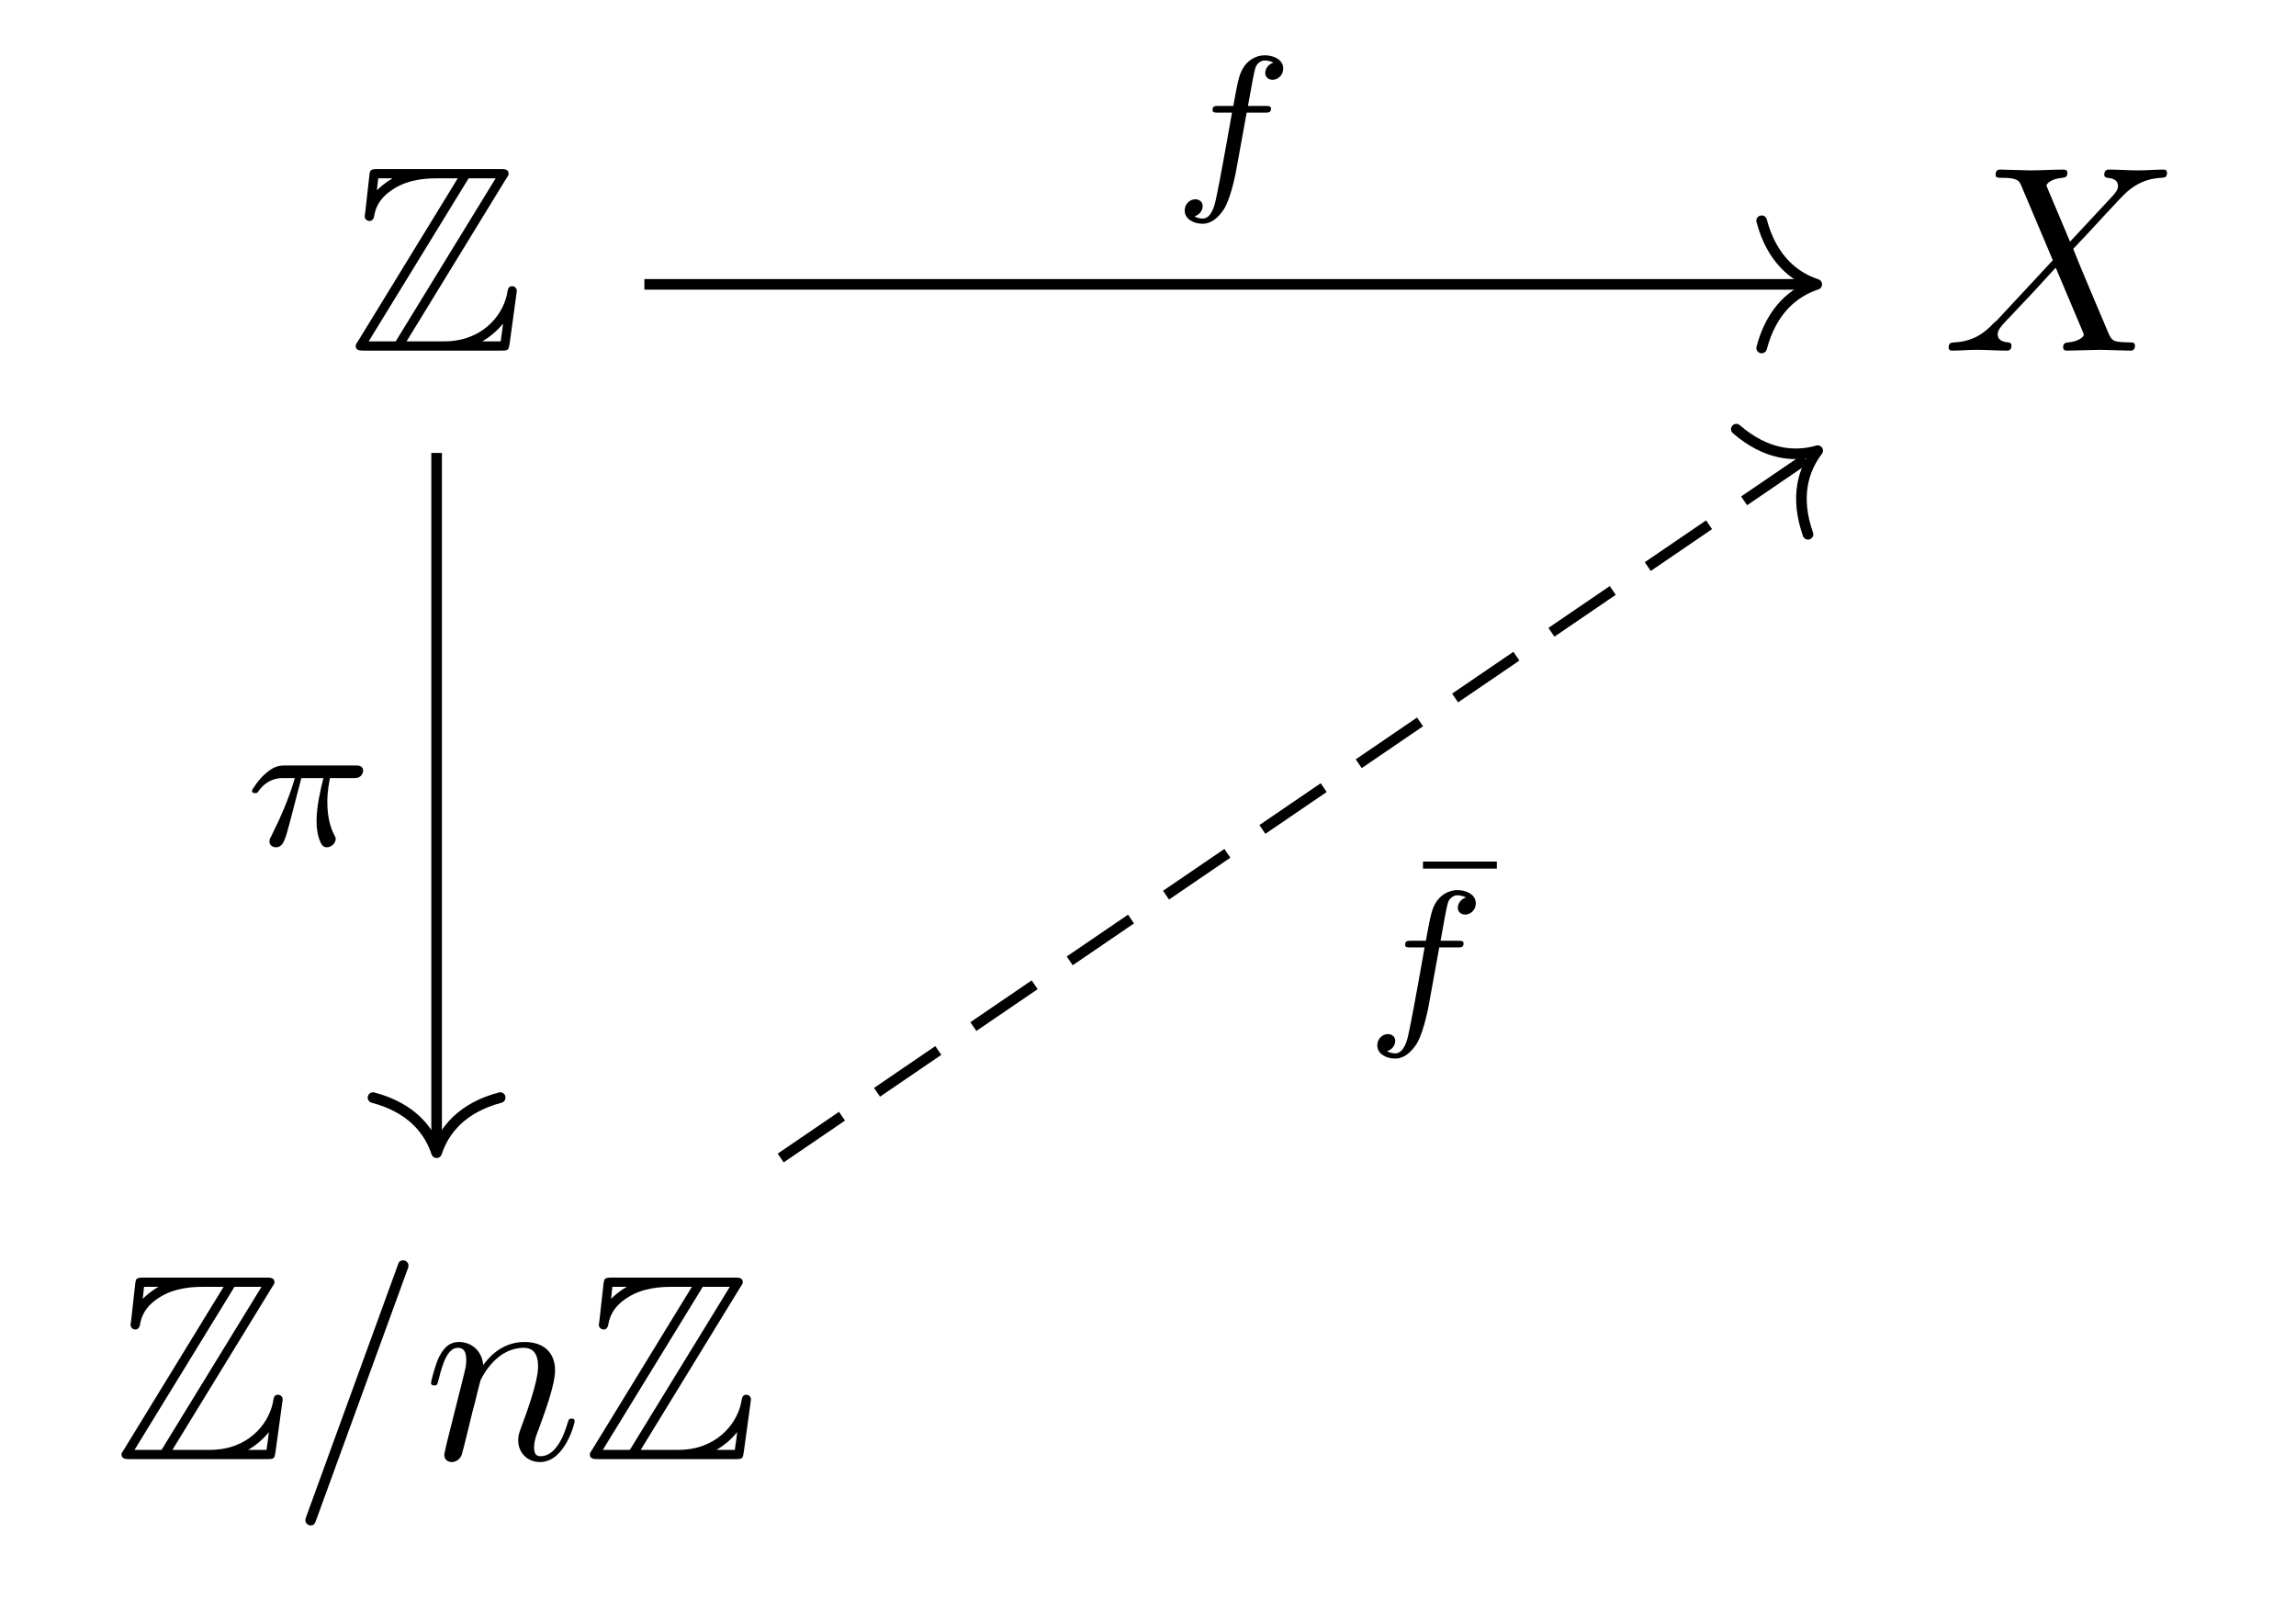
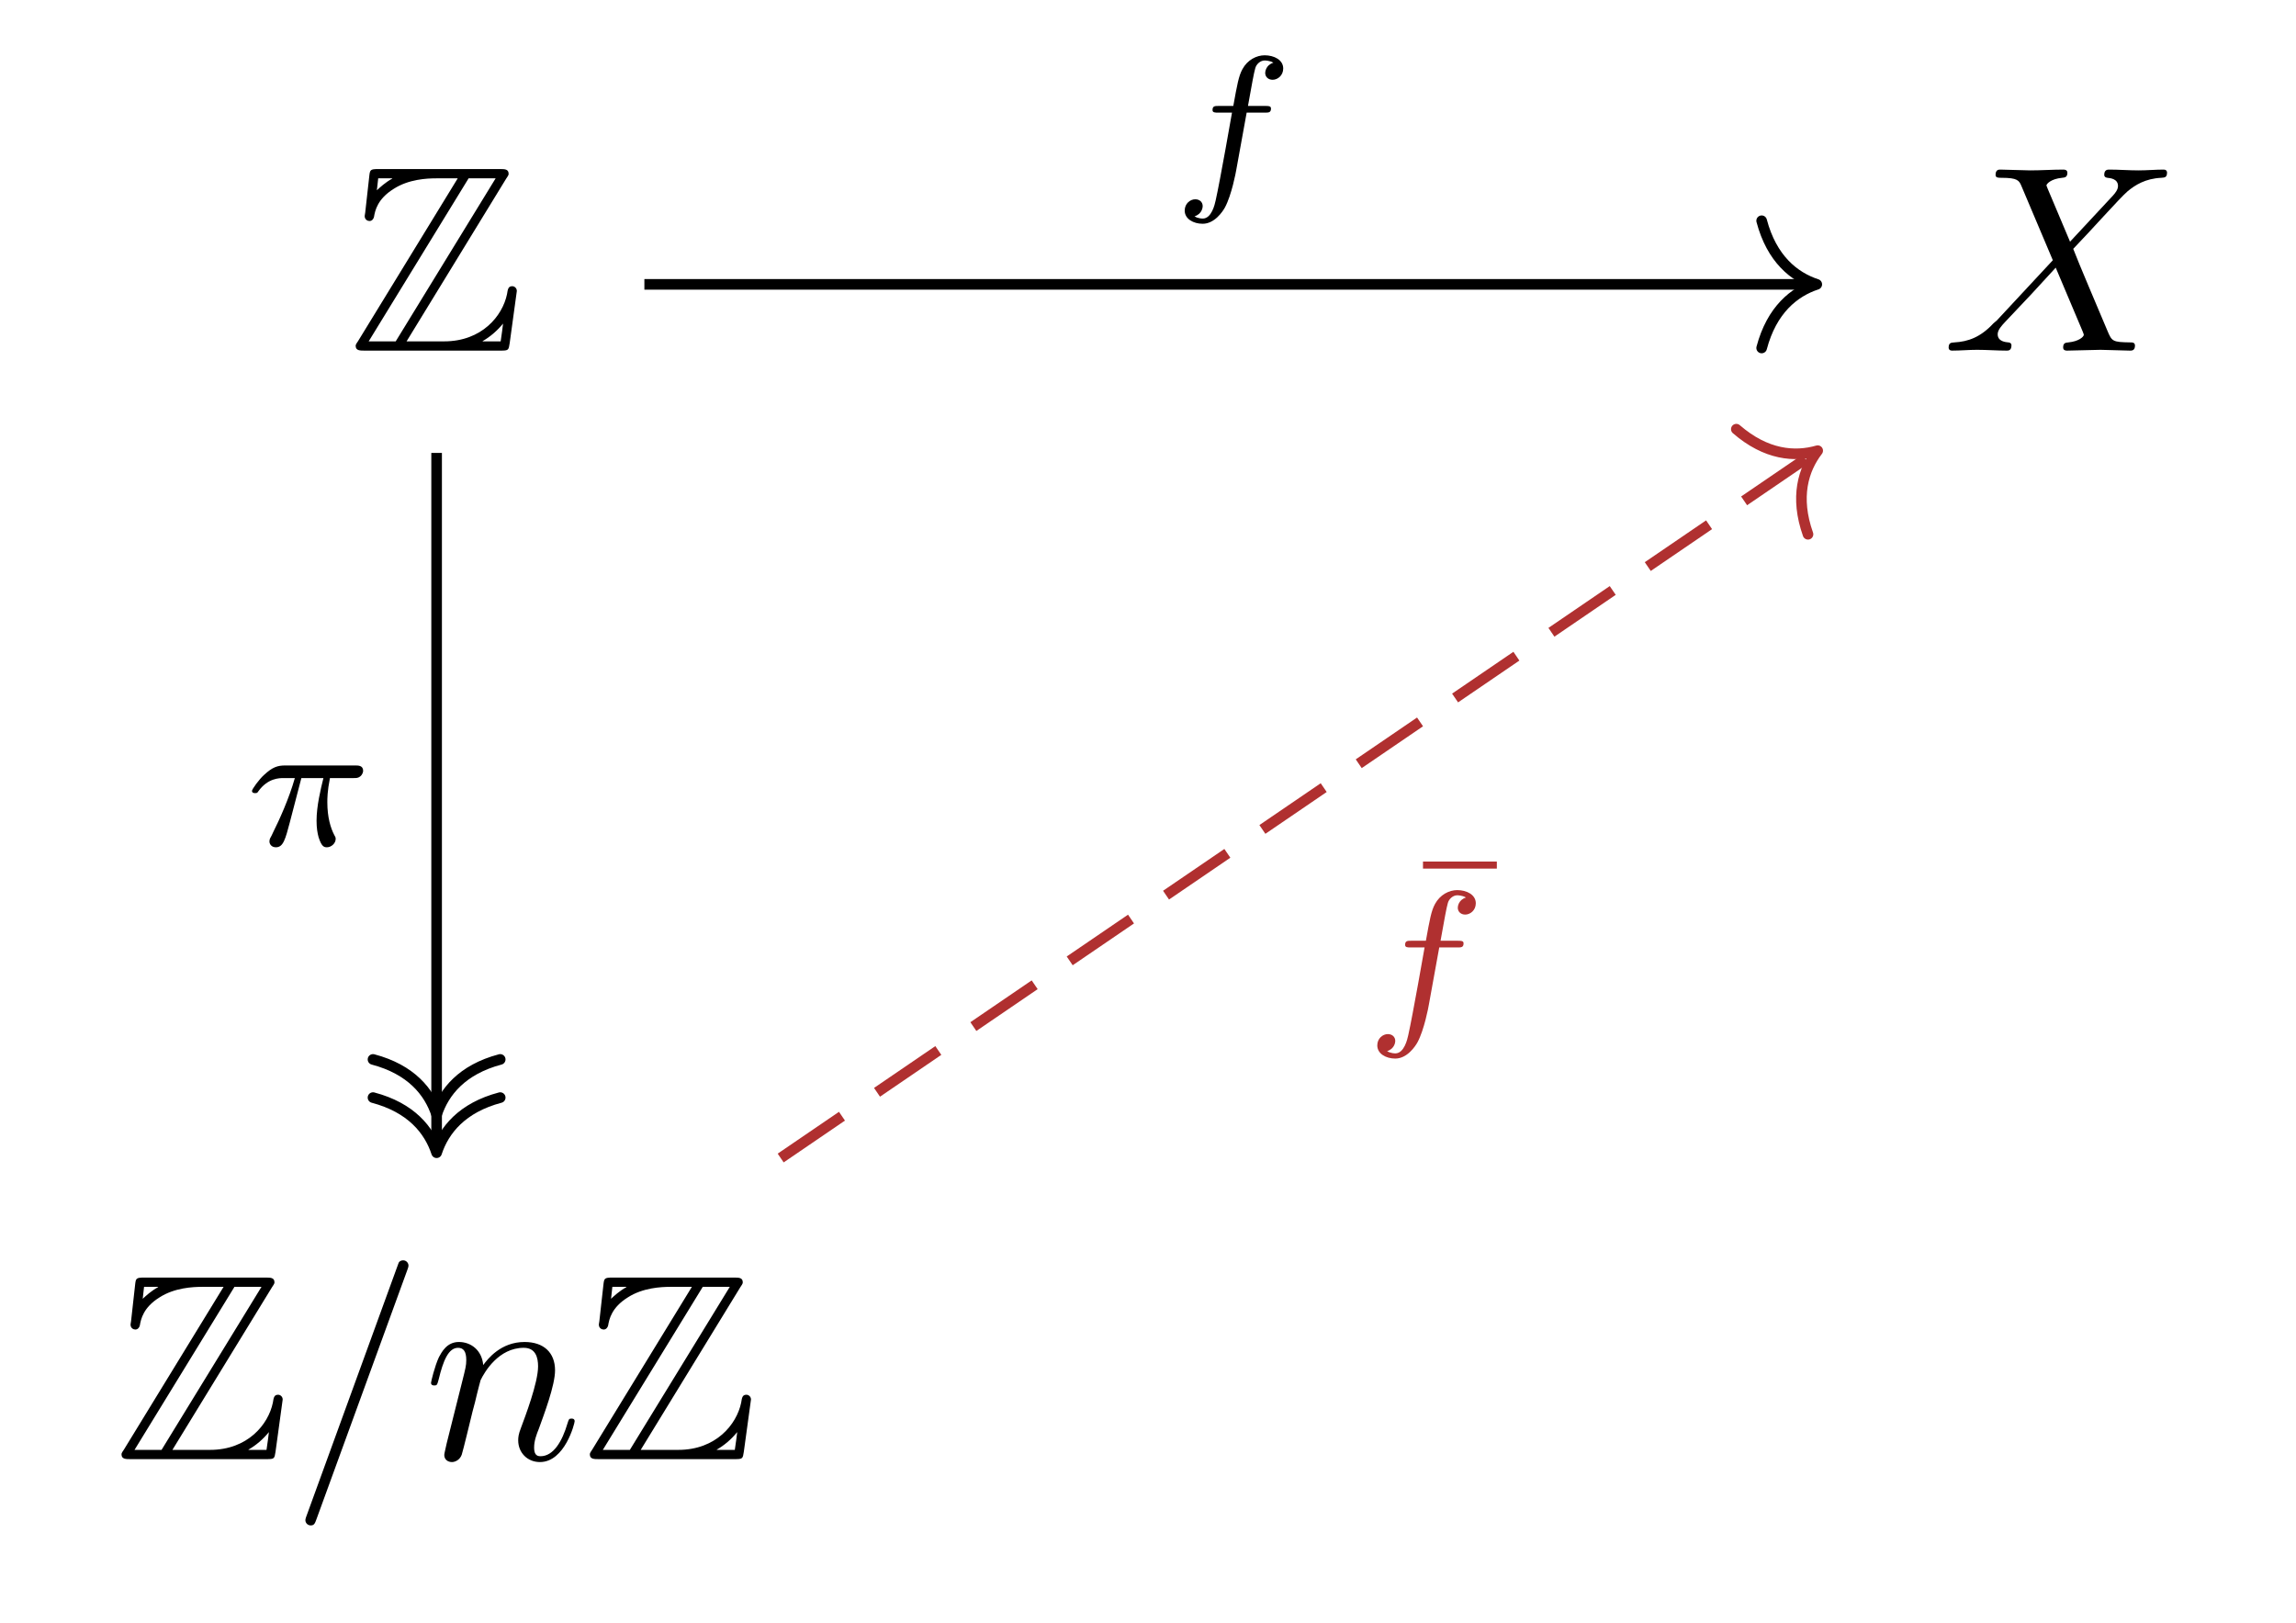
<svg xmlns="http://www.w3.org/2000/svg" version="1.1" width="86.304pt" height="60.978pt" viewBox="-69.011 -69.011 86.304 60.978">
  <defs />
  <g id="page1">
    <g stroke-miterlimit="10" transform="translate(-25.85933,-37.18754)scale(0.996264,-0.996264)">
      <g fill="#000" stroke="#000">
        <g stroke-width="0.4">
          <g transform="translate(-43.3137,-23.10417)">
            <g stroke="none" transform="scale(-1.00375,1.00375)translate(-25.85933,-37.18754)scale(-1,-1)">
              <g stroke="#000" stroke-miterlimit="10" transform="translate(-9.447467,-78.85076)scale(0.996264,-0.996264)">
                <g transform="translate(-3.33334,0.0)">
                  <g stroke="none" transform="scale(-1.00375,1.00375)translate(-9.447467,-78.85076)scale(-1,-1)">
                    <g fill="#000">
                      <g stroke="none">
                        <path d="M-3.51-85.317C-3.42-85.446-3.42-85.466-3.42-85.496C-3.42-85.675-3.57-85.675-3.749-85.675H-8.312C-8.631-85.675-8.631-85.645-8.66-85.386L-8.81-84.041L-8.83-83.912C-8.83-83.772-8.72-83.722-8.65-83.722C-8.561-83.722-8.501-83.792-8.481-83.872C-8.441-84.111-8.352-84.549-7.744-84.928C-7.176-85.297-6.479-85.326-6.14-85.326H-5.333L-9.079-79.209C-9.169-79.08-9.169-79.06-9.169-79.03C-9.169-78.851-9.009-78.851-8.83-78.851H-3.719C-3.42-78.851-3.42-78.871-3.38-79.13L-3.111-81.092C-3.111-81.202-3.201-81.272-3.281-81.272C-3.43-81.272-3.45-81.172-3.48-80.973C-3.649-80.156-4.426-79.199-5.841-79.199H-7.256L-3.51-85.317ZM-8.322-85.326H-7.794V-85.317C-8.063-85.167-8.252-84.988-8.372-84.878L-8.322-85.326ZM-4.924-85.326H-3.908L-7.664-79.199H-8.68L-4.924-85.326ZM-4.396-79.209C-4.117-79.369-3.858-79.588-3.629-79.867C-3.649-79.668-3.669-79.558-3.719-79.199H-4.396V-79.209Z" />
                      </g>
                    </g>
                  </g>
                </g>
              </g>
              <g stroke="#000" stroke-miterlimit="10" transform="translate(51.63723,-78.85076)scale(0.996264,-0.996264)">
                <g transform="translate(-4.53471,0.0)">
                  <g stroke="none" transform="scale(-1.00375,1.00375)translate(51.63723,-78.85076)scale(-1,-1)">
                    <g fill="#000">
                      <g stroke="none">
                        <path d="M56.469-82.945L55.632-84.928C55.602-85.008 55.582-85.048 55.582-85.057C55.582-85.117 55.752-85.307 56.17-85.346C56.27-85.356 56.369-85.366 56.369-85.536C56.369-85.655 56.25-85.655 56.22-85.655C55.812-85.655 55.383-85.625 54.965-85.625C54.716-85.625 54.098-85.655 53.849-85.655C53.789-85.655 53.67-85.655 53.67-85.456C53.67-85.346 53.769-85.346 53.899-85.346C54.497-85.346 54.556-85.247 54.646-85.028L55.822-82.248L53.719-79.987L53.59-79.877C53.102-79.349 52.633-79.189 52.125-79.16C51.996-79.15 51.906-79.15 51.906-78.96C51.906-78.95 51.906-78.851 52.036-78.851C52.335-78.851 52.663-78.881 52.972-78.881C53.341-78.881 53.729-78.851 54.088-78.851C54.148-78.851 54.267-78.851 54.267-79.05C54.267-79.15 54.168-79.16 54.148-79.16C54.058-79.17 53.749-79.189 53.749-79.468C53.749-79.628 53.899-79.787 54.018-79.917L55.034-80.993L55.931-81.969L56.937-79.588C56.977-79.478 56.987-79.468 56.987-79.449C56.987-79.369 56.798-79.199 56.409-79.16C56.3-79.15 56.21-79.14 56.21-78.97C56.21-78.851 56.32-78.851 56.36-78.851C56.638-78.851 57.336-78.881 57.615-78.881C57.864-78.881 58.472-78.851 58.721-78.851C58.79-78.851 58.91-78.851 58.91-79.04C58.91-79.16 58.81-79.16 58.731-79.16C58.063-79.17 58.043-79.199 57.874-79.598C57.485-80.524 56.818-82.079 56.589-82.676C57.266-83.374 58.312-84.559 58.631-84.838C58.92-85.077 59.299-85.317 59.896-85.346C60.026-85.356 60.115-85.356 60.115-85.546C60.115-85.556 60.115-85.655 59.986-85.655C59.687-85.655 59.358-85.625 59.049-85.625C58.681-85.625 58.302-85.655 57.944-85.655C57.884-85.655 57.754-85.655 57.754-85.456C57.754-85.386 57.804-85.356 57.874-85.346C57.964-85.336 58.272-85.317 58.272-85.038C58.272-84.898 58.163-84.769 58.083-84.679L56.469-82.945Z" />
                      </g>
                    </g>
                  </g>
                </g>
              </g>
              <g stroke="#000" stroke-miterlimit="10" transform="translate(-9.447467,-37.18754)scale(0.996264,-0.996264)">
                <g transform="translate(-12.16786,0.0)">
                  <g stroke="none" transform="scale(-1.00375,1.00375)translate(-9.447467,-37.18754)scale(-1,-1)">
                    <g fill="#000">
                      <g stroke="none">
                        <path d="M-3.51-43.653C-3.42-43.783-3.42-43.803-3.42-43.833C-3.42-44.012-3.57-44.012-3.749-44.012H-8.312C-8.631-44.012-8.631-43.982-8.66-43.723L-8.81-42.378L-8.83-42.249C-8.83-42.109-8.72-42.059-8.65-42.059C-8.561-42.059-8.501-42.129-8.481-42.209C-8.441-42.448-8.352-42.886-7.744-43.265C-7.176-43.633-6.479-43.663-6.14-43.663H-5.333L-9.079-37.546C-9.169-37.417-9.169-37.397-9.169-37.367C-9.169-37.188-9.009-37.188-8.83-37.188H-3.719C-3.42-37.188-3.42-37.207-3.38-37.466L-3.111-39.429C-3.111-39.539-3.201-39.608-3.281-39.608C-3.43-39.608-3.45-39.509-3.48-39.31C-3.649-38.493-4.426-37.536-5.841-37.536H-7.256L-3.51-43.653ZM-8.322-43.663H-7.794V-43.653C-8.063-43.504-8.252-43.325-8.372-43.215L-8.322-43.663ZM-4.924-43.663H-3.908L-7.664-37.536H-8.68L-4.924-43.663ZM-4.396-37.546C-4.117-37.706-3.858-37.925-3.629-38.204C-3.649-38.004-3.669-37.895-3.719-37.536H-4.396V-37.546Z" />
                        <path d="M1.568-44.281C1.618-44.41 1.618-44.45 1.618-44.46C1.618-44.57 1.528-44.66 1.418-44.66C1.349-44.66 1.279-44.63 1.249-44.57L-2.208-35.075C-2.258-34.946-2.258-34.906-2.258-34.896C-2.258-34.787-2.168-34.697-2.058-34.697C-1.929-34.697-1.899-34.767-1.839-34.936L1.568-44.281Z" />
                        <path d="M3.052-37.775C3.022-37.626 2.963-37.397 2.963-37.347C2.963-37.168 3.102-37.078 3.252-37.078C3.371-37.078 3.55-37.158 3.62-37.357C3.63-37.377 3.75-37.845 3.81-38.094L4.029-38.991C4.088-39.21 4.148-39.429 4.198-39.658C4.238-39.828 4.318-40.117 4.328-40.156C4.477-40.465 5.005-41.372 5.951-41.372C6.4-41.372 6.489-41.003 6.489-40.674C6.489-40.057 6.001-38.782 5.842-38.353C5.752-38.124 5.742-38.004 5.742-37.895C5.742-37.427 6.091-37.078 6.559-37.078C7.496-37.078 7.864-38.532 7.864-38.612C7.864-38.712 7.775-38.712 7.745-38.712C7.645-38.712 7.645-38.682 7.595-38.532C7.396-37.855 7.067-37.297 6.579-37.297C6.41-37.297 6.34-37.397 6.34-37.626C6.34-37.875 6.43-38.114 6.519-38.333C6.709-38.861 7.127-39.957 7.127-40.525C7.127-41.193 6.699-41.591 5.981-41.591C5.085-41.591 4.597-40.953 4.427-40.724C4.377-41.282 3.969-41.591 3.511-41.591S2.863-41.202 2.763-41.023C2.604-40.684 2.465-40.097 2.465-40.057C2.465-39.957 2.564-39.957 2.584-39.957C2.684-39.957 2.694-39.967 2.753-40.186C2.923-40.894 3.122-41.372 3.481-41.372C3.68-41.372 3.79-41.242 3.79-40.914C3.79-40.704 3.76-40.595 3.63-40.077L3.052-37.775Z" />
                        <path d="M14.093-43.653C14.183-43.783 14.183-43.803 14.183-43.833C14.183-44.012 14.034-44.012 13.854-44.012H9.291C8.973-44.012 8.973-43.982 8.943-43.723L8.793-42.378L8.773-42.249C8.773-42.109 8.883-42.059 8.953-42.059C9.042-42.059 9.102-42.129 9.122-42.209C9.162-42.448 9.251-42.886 9.859-43.265C10.427-43.633 11.124-43.663 11.463-43.663H12.27L8.524-37.546C8.435-37.417 8.435-37.397 8.435-37.367C8.435-37.188 8.594-37.188 8.773-37.188H13.884C14.183-37.188 14.183-37.207 14.223-37.466L14.492-39.429C14.492-39.539 14.402-39.608 14.322-39.608C14.173-39.608 14.153-39.509 14.123-39.31C13.954-38.493 13.177-37.536 11.762-37.536H10.347L14.093-43.653ZM9.281-43.663H9.809V-43.653C9.54-43.504 9.351-43.325 9.232-43.215L9.281-43.663ZM12.679-43.663H13.695L9.939-37.536H8.923L12.679-43.663ZM13.207-37.546C13.486-37.706 13.745-37.925 13.974-38.204C13.954-38.004 13.934-37.895 13.884-37.536H13.207V-37.546Z" />
                      </g>
                    </g>
                  </g>
                </g>
              </g>
            </g>
          </g>
          <g stroke-width="0.4">
            <path d="M-19.001 21.215H25.033" fill="none" />
            <g transform="translate(25.23323,21.21529)">
              <g stroke-dasharray="none" stroke-dashoffset="0.0">
                <g stroke-linecap="round">
                  <g stroke-linejoin="round">
                    <path d="M-2.08 2.4C-1.7 .96-.853 .28 0 0C-.853-.28-1.7-.96-2.08-2.4" fill="none" />
                  </g>
                </g>
              </g>
            </g>
            <g transform="translate(0.87386,24.92914)">
              <g stroke="none" transform="scale(-1.00375,1.00375)translate(-25.85933,-37.18754)scale(-1,-1)">
                <g fill="#000">
                  <g stroke="none">
                    <path d="M-23.021-39.942H-22.338C-22.198-39.942-22.107-39.942-22.107-40.096C-22.107-40.193-22.198-40.193-22.324-40.193H-22.972C-22.812-41.079-22.756-41.4-22.7-41.602C-22.665-41.755-22.512-41.902-22.345-41.902C-22.338-41.902-22.149-41.902-22.017-41.818C-22.303-41.728-22.324-41.476-22.324-41.435C-22.324-41.281-22.205-41.177-22.045-41.177C-21.856-41.177-21.647-41.337-21.647-41.602C-21.647-41.923-21.989-42.097-22.345-42.097C-22.651-42.097-22.993-41.923-23.181-41.574C-23.321-41.316-23.377-41.002-23.523-40.193H-24.074C-24.213-40.193-24.304-40.193-24.304-40.04C-24.304-39.942-24.213-39.942-24.088-39.942H-23.572C-23.579-39.9-24.018-37.39-24.186-36.644C-24.22-36.49-24.339-35.96-24.674-35.96C-24.681-35.96-24.848-35.96-24.981-36.044C-24.695-36.134-24.674-36.386-24.674-36.427C-24.674-36.581-24.792-36.685-24.953-36.685C-25.141-36.685-25.35-36.525-25.35-36.26C-25.35-35.946-25.022-35.765-24.674-35.765C-24.227-35.765-23.921-36.225-23.837-36.379C-23.586-36.846-23.425-37.704-23.412-37.787L-23.021-39.942Z" />
                  </g>
                </g>
              </g>
            </g>
          </g>
          <g stroke-width="0.4">
            <path d="M-26.84 14.856V-11.344" fill="none" />
+             <g transform="matrix(0.0,-1.0,1.0,0.0,-26.8403,-10.10455)">
+               <g stroke-dasharray="none" stroke-dashoffset="0.0">
+                 <g stroke-linecap="round">
+                   <g stroke-linejoin="round">
+                     <path d="M-2.08 2.4C-1.7 .96-.853 .28 0 0C-.853-.28-1.7-.96-2.08-2.4" fill="none" />
+                   </g>
+                 </g>
+               </g>
+             </g>
            <g transform="matrix(0.0,-1.0,1.0,0.0,-26.8403,-11.54446)">
              <g stroke-dasharray="none" stroke-dashoffset="0.0">
                <g stroke-linecap="round">
                  <g stroke-linejoin="round">
                    <path d="M-2.08 2.4C-1.7 .96-.853 .28 0 0C-.853-.28-1.7-.96-2.08-2.4" fill="none" />
                  </g>
                </g>
              </g>
            </g>
            <g transform="translate(-34.12051,0.04861)">
              <g stroke="none" transform="scale(-1.00375,1.00375)translate(-25.85933,-37.18754)scale(-1,-1)">
                <g fill="#000">
                  <g stroke="none">
                    <path d="M-23.69-39.719H-22.861C-22.965-39.301-23.119-38.666-23.119-38.115C-23.119-37.836-23.084-37.648-23.042-37.494C-22.93-37.146-22.84-37.118-22.728-37.118C-22.568-37.118-22.4-37.264-22.4-37.432C-22.4-37.487-22.414-37.515-22.456-37.585C-22.589-37.843-22.714-38.241-22.714-38.812C-22.714-38.945-22.714-39.224-22.616-39.719H-21.745C-21.619-39.719-21.563-39.719-21.487-39.775C-21.389-39.845-21.368-39.956-21.368-39.991C-21.368-40.193-21.549-40.193-21.668-40.193H-24.297C-24.583-40.193-24.778-40.131-25.092-39.838C-25.274-39.677-25.546-39.301-25.546-39.238C-25.546-39.154-25.455-39.154-25.427-39.154C-25.35-39.154-25.343-39.168-25.301-39.231C-24.946-39.719-24.513-39.719-24.36-39.719H-23.935C-24.151-38.952-24.527-38.129-24.737-37.711C-24.778-37.62-24.848-37.473-24.869-37.446C-24.876-37.418-24.89-37.39-24.89-37.341C-24.89-37.229-24.806-37.118-24.646-37.118C-24.367-37.118-24.29-37.432-24.123-38.059L-23.69-39.719Z" />
                  </g>
                </g>
              </g>
            </g>
          </g>
          <g stroke-width="0.4">
            <g stroke-dasharray="2.8,1.6" stroke-dashoffset="0.0">
-               <path d="M-13.859-11.744L25.103 14.829" fill="none" />
-               <g transform="matrix(0.82611,0.56343,-0.56343,0.82611,25.268,14.94165)">
-                 <g stroke-dasharray="none" stroke-dashoffset="0.0">
-                   <g stroke-linecap="round">
-                     <g stroke-linejoin="round">
-                       <path d="M-2.08 2.4C-1.7 .96-.853 .28 0 0C-.853-.28-1.7-.96-2.08-2.4" fill="none" />
+               <g fill="#b03030" stroke="#b03030">
+                 <path d="M-13.859-11.744L25.103 14.829" fill="none" />
+                 <g transform="matrix(0.82611,0.56343,-0.56343,0.82611,25.268,14.94165)">
+                   <g stroke-dasharray="none" stroke-dashoffset="0.0">
+                     <g stroke-linecap="round">
+                       <g stroke-linejoin="round">
+                         <path d="M-2.08 2.4C-1.7 .96-.853 .28 0 0C-.853-.28-1.7-.96-2.08-2.4" fill="none" />
+                       </g>
                    </g>
                  </g>
                </g>
-               </g>
-               <g transform="translate(8.14001,-6.56445)">
-                 <g stroke="none" transform="scale(-1.00375,1.00375)translate(-25.85933,-37.18754)scale(-1,-1)">
-                   <g fill="#000">
-                     <g stroke="none">
-                       <path d="M-20.856-42.905V-43.17H-23.632V-42.905H-20.856Z" />
-                       <path d="M-23.021-39.942H-22.338C-22.198-39.942-22.107-39.942-22.107-40.096C-22.107-40.193-22.198-40.193-22.324-40.193H-22.972C-22.812-41.079-22.756-41.4-22.7-41.602C-22.665-41.755-22.512-41.902-22.345-41.902C-22.338-41.902-22.149-41.902-22.017-41.818C-22.303-41.728-22.324-41.476-22.324-41.435C-22.324-41.281-22.205-41.177-22.045-41.177C-21.856-41.177-21.647-41.337-21.647-41.602C-21.647-41.923-21.989-42.097-22.345-42.097C-22.651-42.097-22.993-41.923-23.181-41.574C-23.321-41.316-23.377-41.002-23.523-40.193H-24.074C-24.213-40.193-24.304-40.193-24.304-40.04C-24.304-39.942-24.213-39.942-24.088-39.942H-23.572C-23.579-39.9-24.018-37.39-24.186-36.644C-24.22-36.49-24.339-35.96-24.674-35.96C-24.681-35.96-24.848-35.96-24.981-36.044C-24.695-36.134-24.674-36.386-24.674-36.427C-24.674-36.581-24.792-36.685-24.953-36.685C-25.141-36.685-25.35-36.525-25.35-36.26C-25.35-35.946-25.022-35.765-24.674-35.765C-24.227-35.765-23.921-36.225-23.837-36.379C-23.586-36.846-23.425-37.704-23.412-37.787L-23.021-39.942Z" />
+                 <g transform="translate(8.14001,-6.56445)">
+                   <g stroke="none" transform="scale(-1.00375,1.00375)translate(-25.85933,-37.18754)scale(-1,-1)">
+                     <g fill="#b03030">
+                       <g stroke="none">
+                         <g fill="#b03030">
+                           <path d="M-20.856-42.905V-43.17H-23.632V-42.905H-20.856Z" />
+                           <path d="M-23.021-39.942H-22.338C-22.198-39.942-22.107-39.942-22.107-40.096C-22.107-40.193-22.198-40.193-22.324-40.193H-22.972C-22.812-41.079-22.756-41.4-22.7-41.602C-22.665-41.755-22.512-41.902-22.345-41.902C-22.338-41.902-22.149-41.902-22.017-41.818C-22.303-41.728-22.324-41.476-22.324-41.435C-22.324-41.281-22.205-41.177-22.045-41.177C-21.856-41.177-21.647-41.337-21.647-41.602C-21.647-41.923-21.989-42.097-22.345-42.097C-22.651-42.097-22.993-41.923-23.181-41.574C-23.321-41.316-23.377-41.002-23.523-40.193H-24.074C-24.213-40.193-24.304-40.193-24.304-40.04C-24.304-39.942-24.213-39.942-24.088-39.942H-23.572C-23.579-39.9-24.018-37.39-24.186-36.644C-24.22-36.49-24.339-35.96-24.674-35.96C-24.681-35.96-24.848-35.96-24.981-36.044C-24.695-36.134-24.674-36.386-24.674-36.427C-24.674-36.581-24.792-36.685-24.953-36.685C-25.141-36.685-25.35-36.525-25.35-36.26C-25.35-35.946-25.022-35.765-24.674-35.765C-24.227-35.765-23.921-36.225-23.837-36.379C-23.586-36.846-23.425-37.704-23.412-37.787L-23.021-39.942Z" />
+                         </g>
+                       </g>
                    </g>
                  </g>
                </g>
              </g>
            </g>
          </g>
        </g>
      </g>
    </g>
  </g>
</svg>
